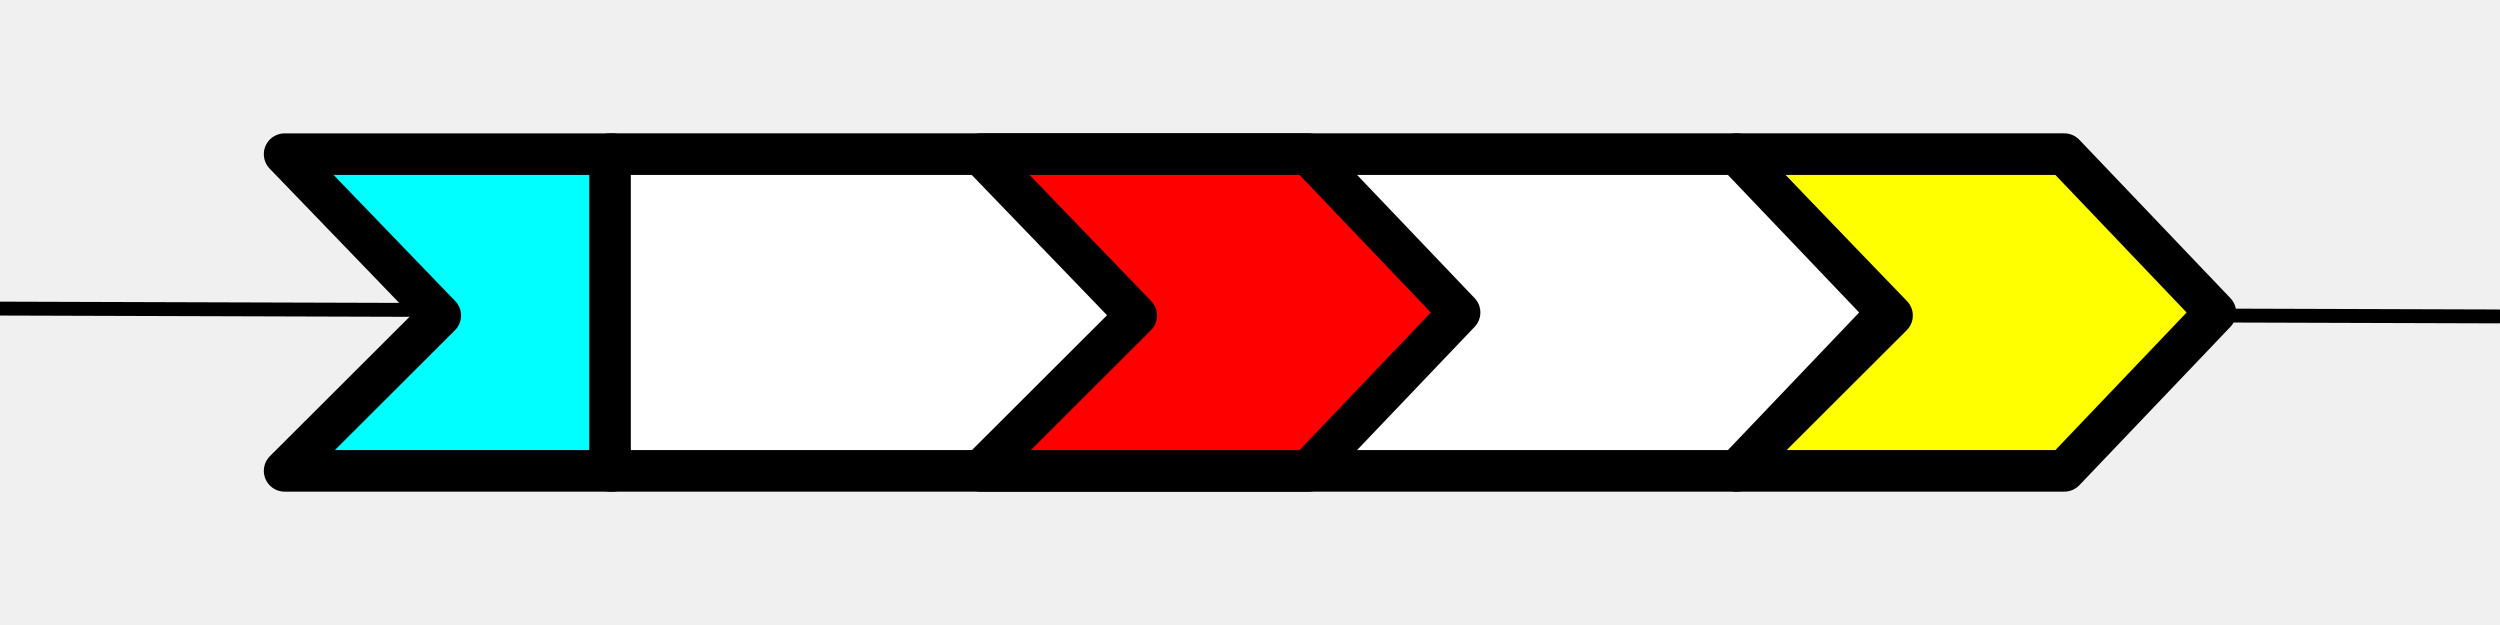
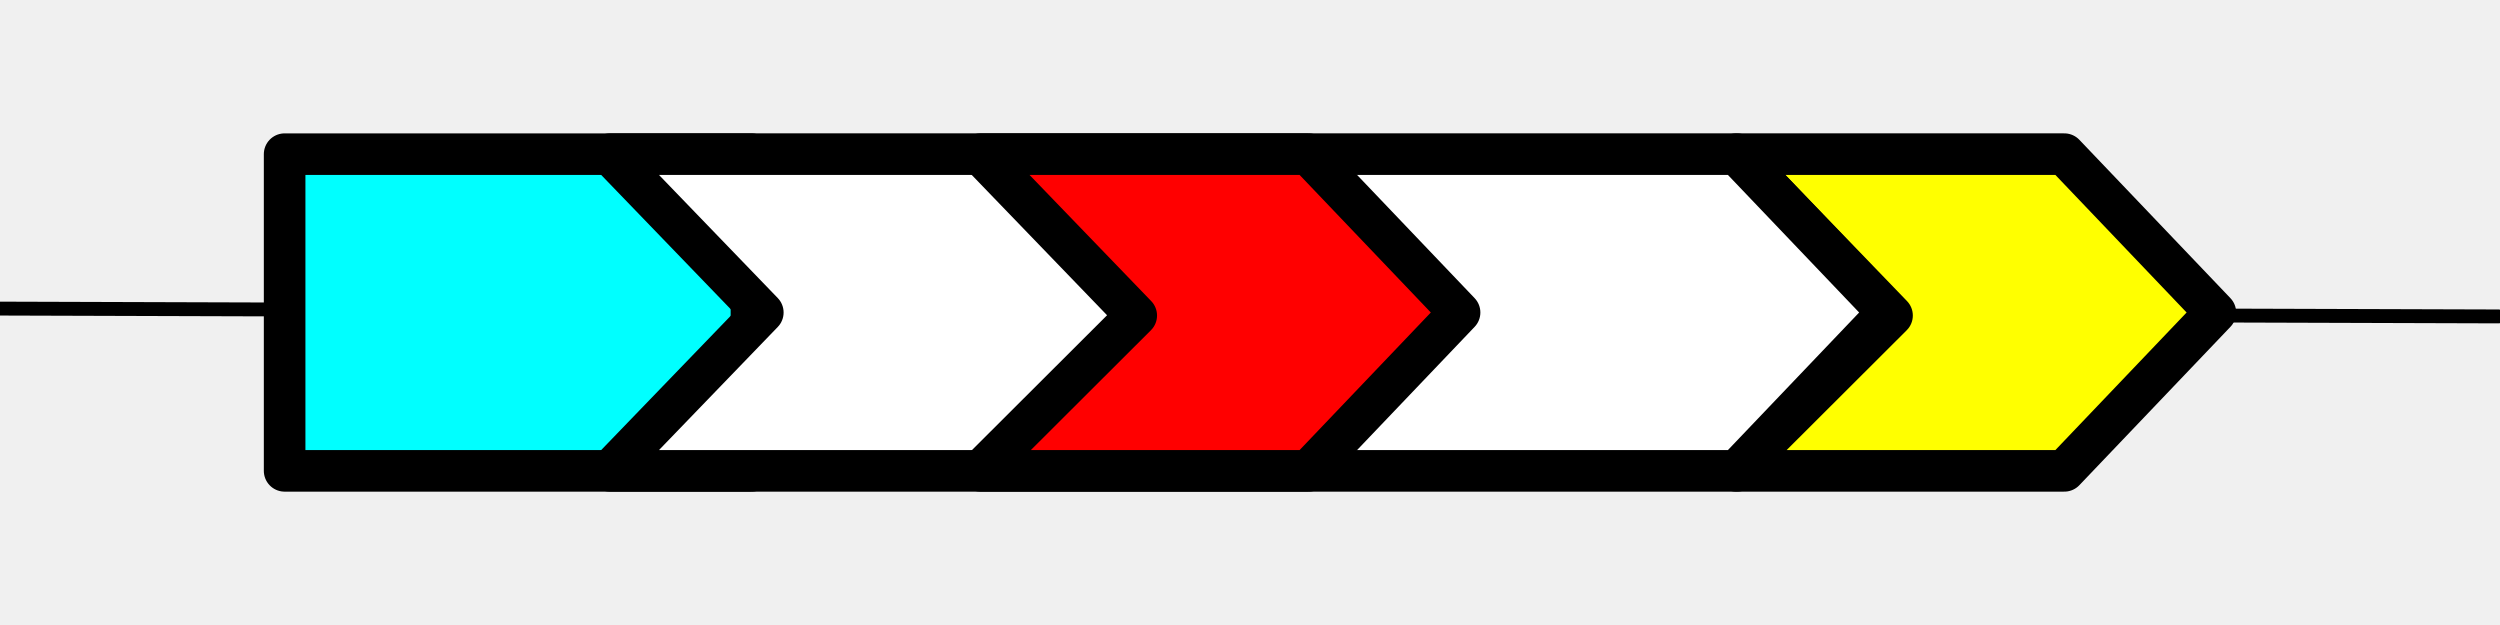
<svg xmlns="http://www.w3.org/2000/svg" viewBox="0 0 180 45" version="1.1" xml:space="preserve" x="0px" y="0px" width="2in" height="0.5in" id="svg2">
  <defs id="defs4">
    <style type="text/css" id="style6">
      path,circle {
        stroke:#000000;
        stroke-width: 3;
        stroke-linecap: round;
        stroke-linejoin: round;
        fill: none
      }</style>
    <style id="style6-7" type="text/css">
      path,circle {
        stroke:#000000;
        stroke-width: 3;
        stroke-linecap: round;
        stroke-linejoin: round;
        fill: none
      }</style>
    <style id="style6-1" type="text/css">
      path,circle {
        stroke:#000000;
        stroke-width: 3;
        stroke-linecap: round;
        stroke-linejoin: round;
        fill: none
      }</style>
    <style id="style6-8" type="text/css">
      path,circle {
        stroke:#000000;
        stroke-width: 3;
        stroke-linecap: round;
        stroke-linejoin: round;
        fill: none
      }</style>
    <style type="text/css" id="style6-7-3">
      path,circle {
        stroke:#000000;
        stroke-width: 3;
        stroke-linecap: round;
        stroke-linejoin: round;
        fill: none
      }</style>
    <style type="text/css" id="style6-1-4">
      path,circle {
        stroke:#000000;
        stroke-width: 3;
        stroke-linecap: round;
        stroke-linejoin: round;
        fill: none
      }</style>
    <style id="style6-13" type="text/css">
      path,circle {
        stroke:#000000;
        stroke-width: 3;
        stroke-linecap: round;
        stroke-linejoin: round;
        fill: none
      }</style>
  </defs>
  <path style="opacity:1;fill:#00ffff;fill-opacity:1;stroke:#000000;stroke-width:1;stroke-linecap:round;stroke-linejoin:round;stroke-miterlimit:4;stroke-dasharray:none;stroke-dashoffset:0;stroke-opacity:1" d="M -0.282,22.218 179.887,22.782" id="path3526" />
-   <path d="m 20.493,33.901 23.611,0 0,-22.801 -23.611,0 11.207,11.618 z" id="path8" style="fill:#00ffff;stroke:#000000;stroke-width:2.995;stroke-linecap:round;stroke-linejoin:round" />
+   <path d="m 20.493,33.901 33.611,0 0,-22.801 -33.611,0 c -1.89e-4,7.6 -8.9e-5,15.201 0,22.801 z" id="path8" style="fill:#00ffff;stroke:#000000;stroke-width:2.995;stroke-linecap:round;stroke-linejoin:round" />
  <path d="m 125.019,33.901 23.611,0 10.876,-11.401 -10.876,-11.401 -23.611,0 11.207,11.618 z" id="path3472" style="fill:#ffff00;stroke:#000000;stroke-width:2.995;stroke-linecap:round;stroke-linejoin:round" />
-   <path style="fill:#ffffff;stroke:#000000;stroke-width:2.995;stroke-linecap:round;stroke-linejoin:round" id="path8-1" d="m 43.922,33.901 81.13,0 10.876,-11.401 -10.876,-11.401 -81.13,0 z" />
+   <path style="fill:#ffffff;stroke:#000000;stroke-width:2.995;stroke-linecap:round;stroke-linejoin:round" id="path8-1" d="m 43.922,33.901 81.13,0 10.876,-11.401 -10.876,-11.401 -81.13,0 11,11.401 z" />
  <path style="fill:#ff0000;stroke:#000000;stroke-width:2.995;stroke-linecap:round;stroke-linejoin:round" id="path8-4" d="m 70.602,33.901 23.611,0 10.876,-11.401 -10.876,-11.401 -23.611,0 11.207,11.618 z" />
</svg>
